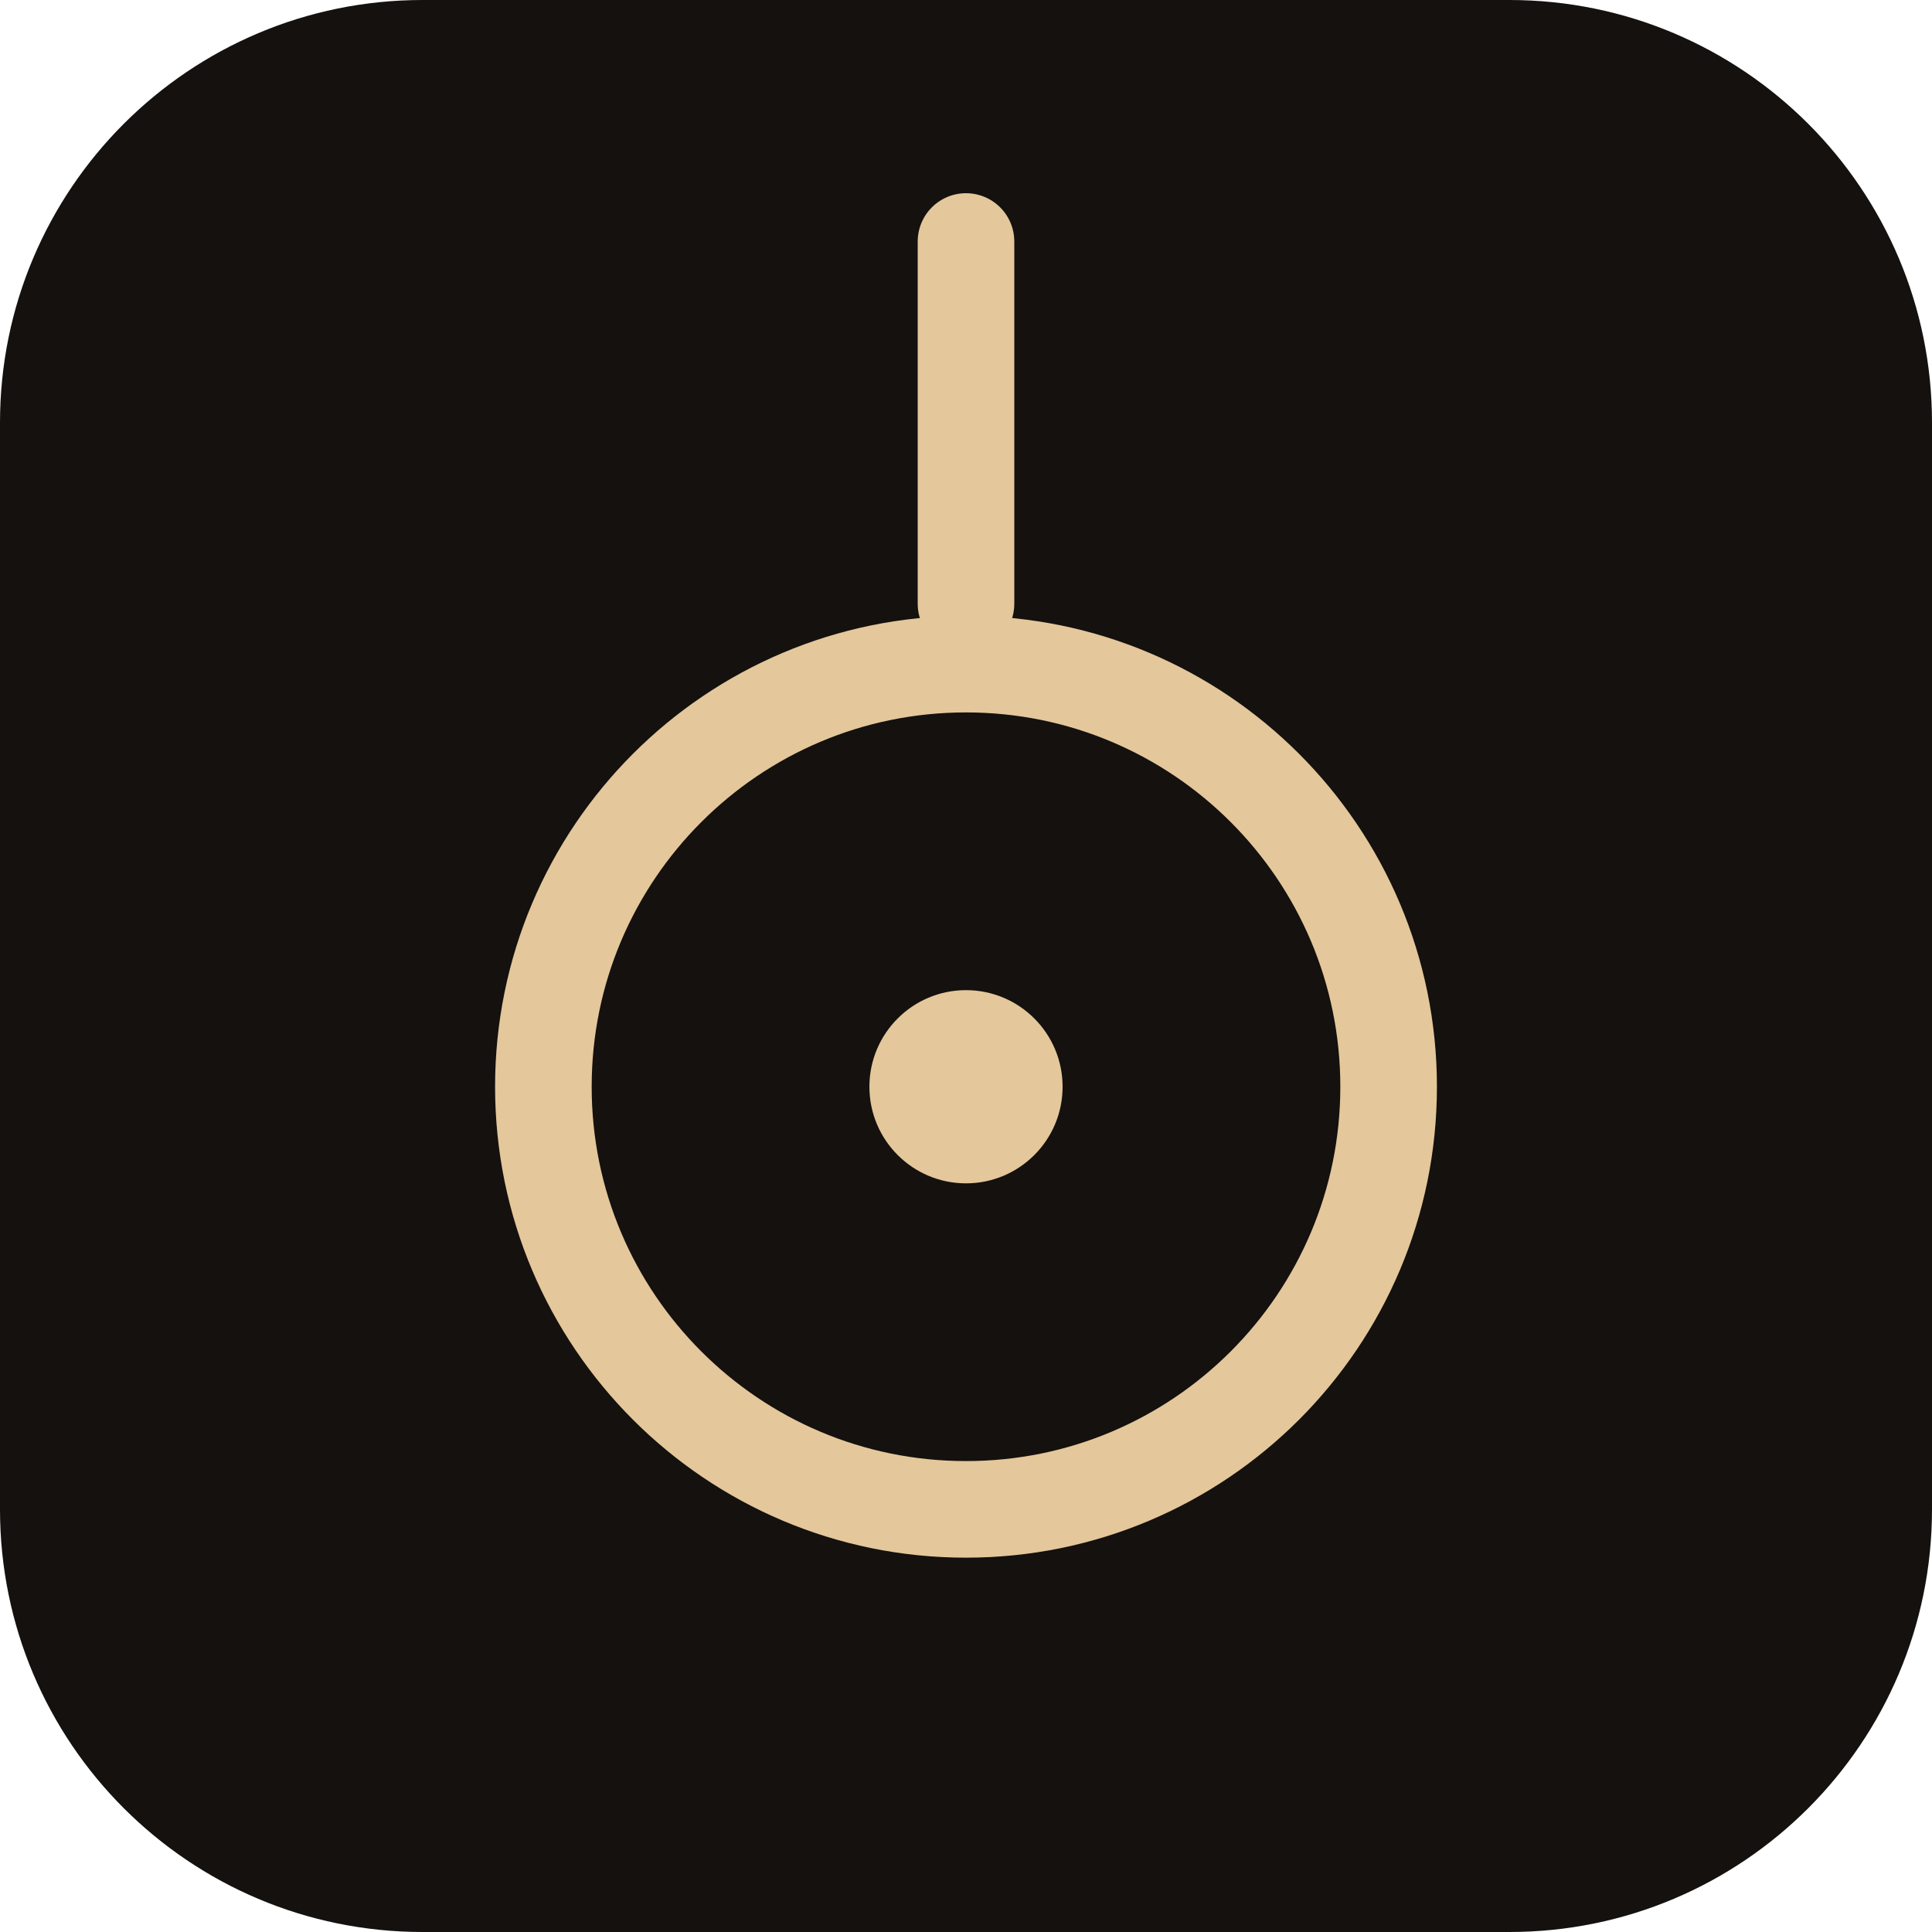
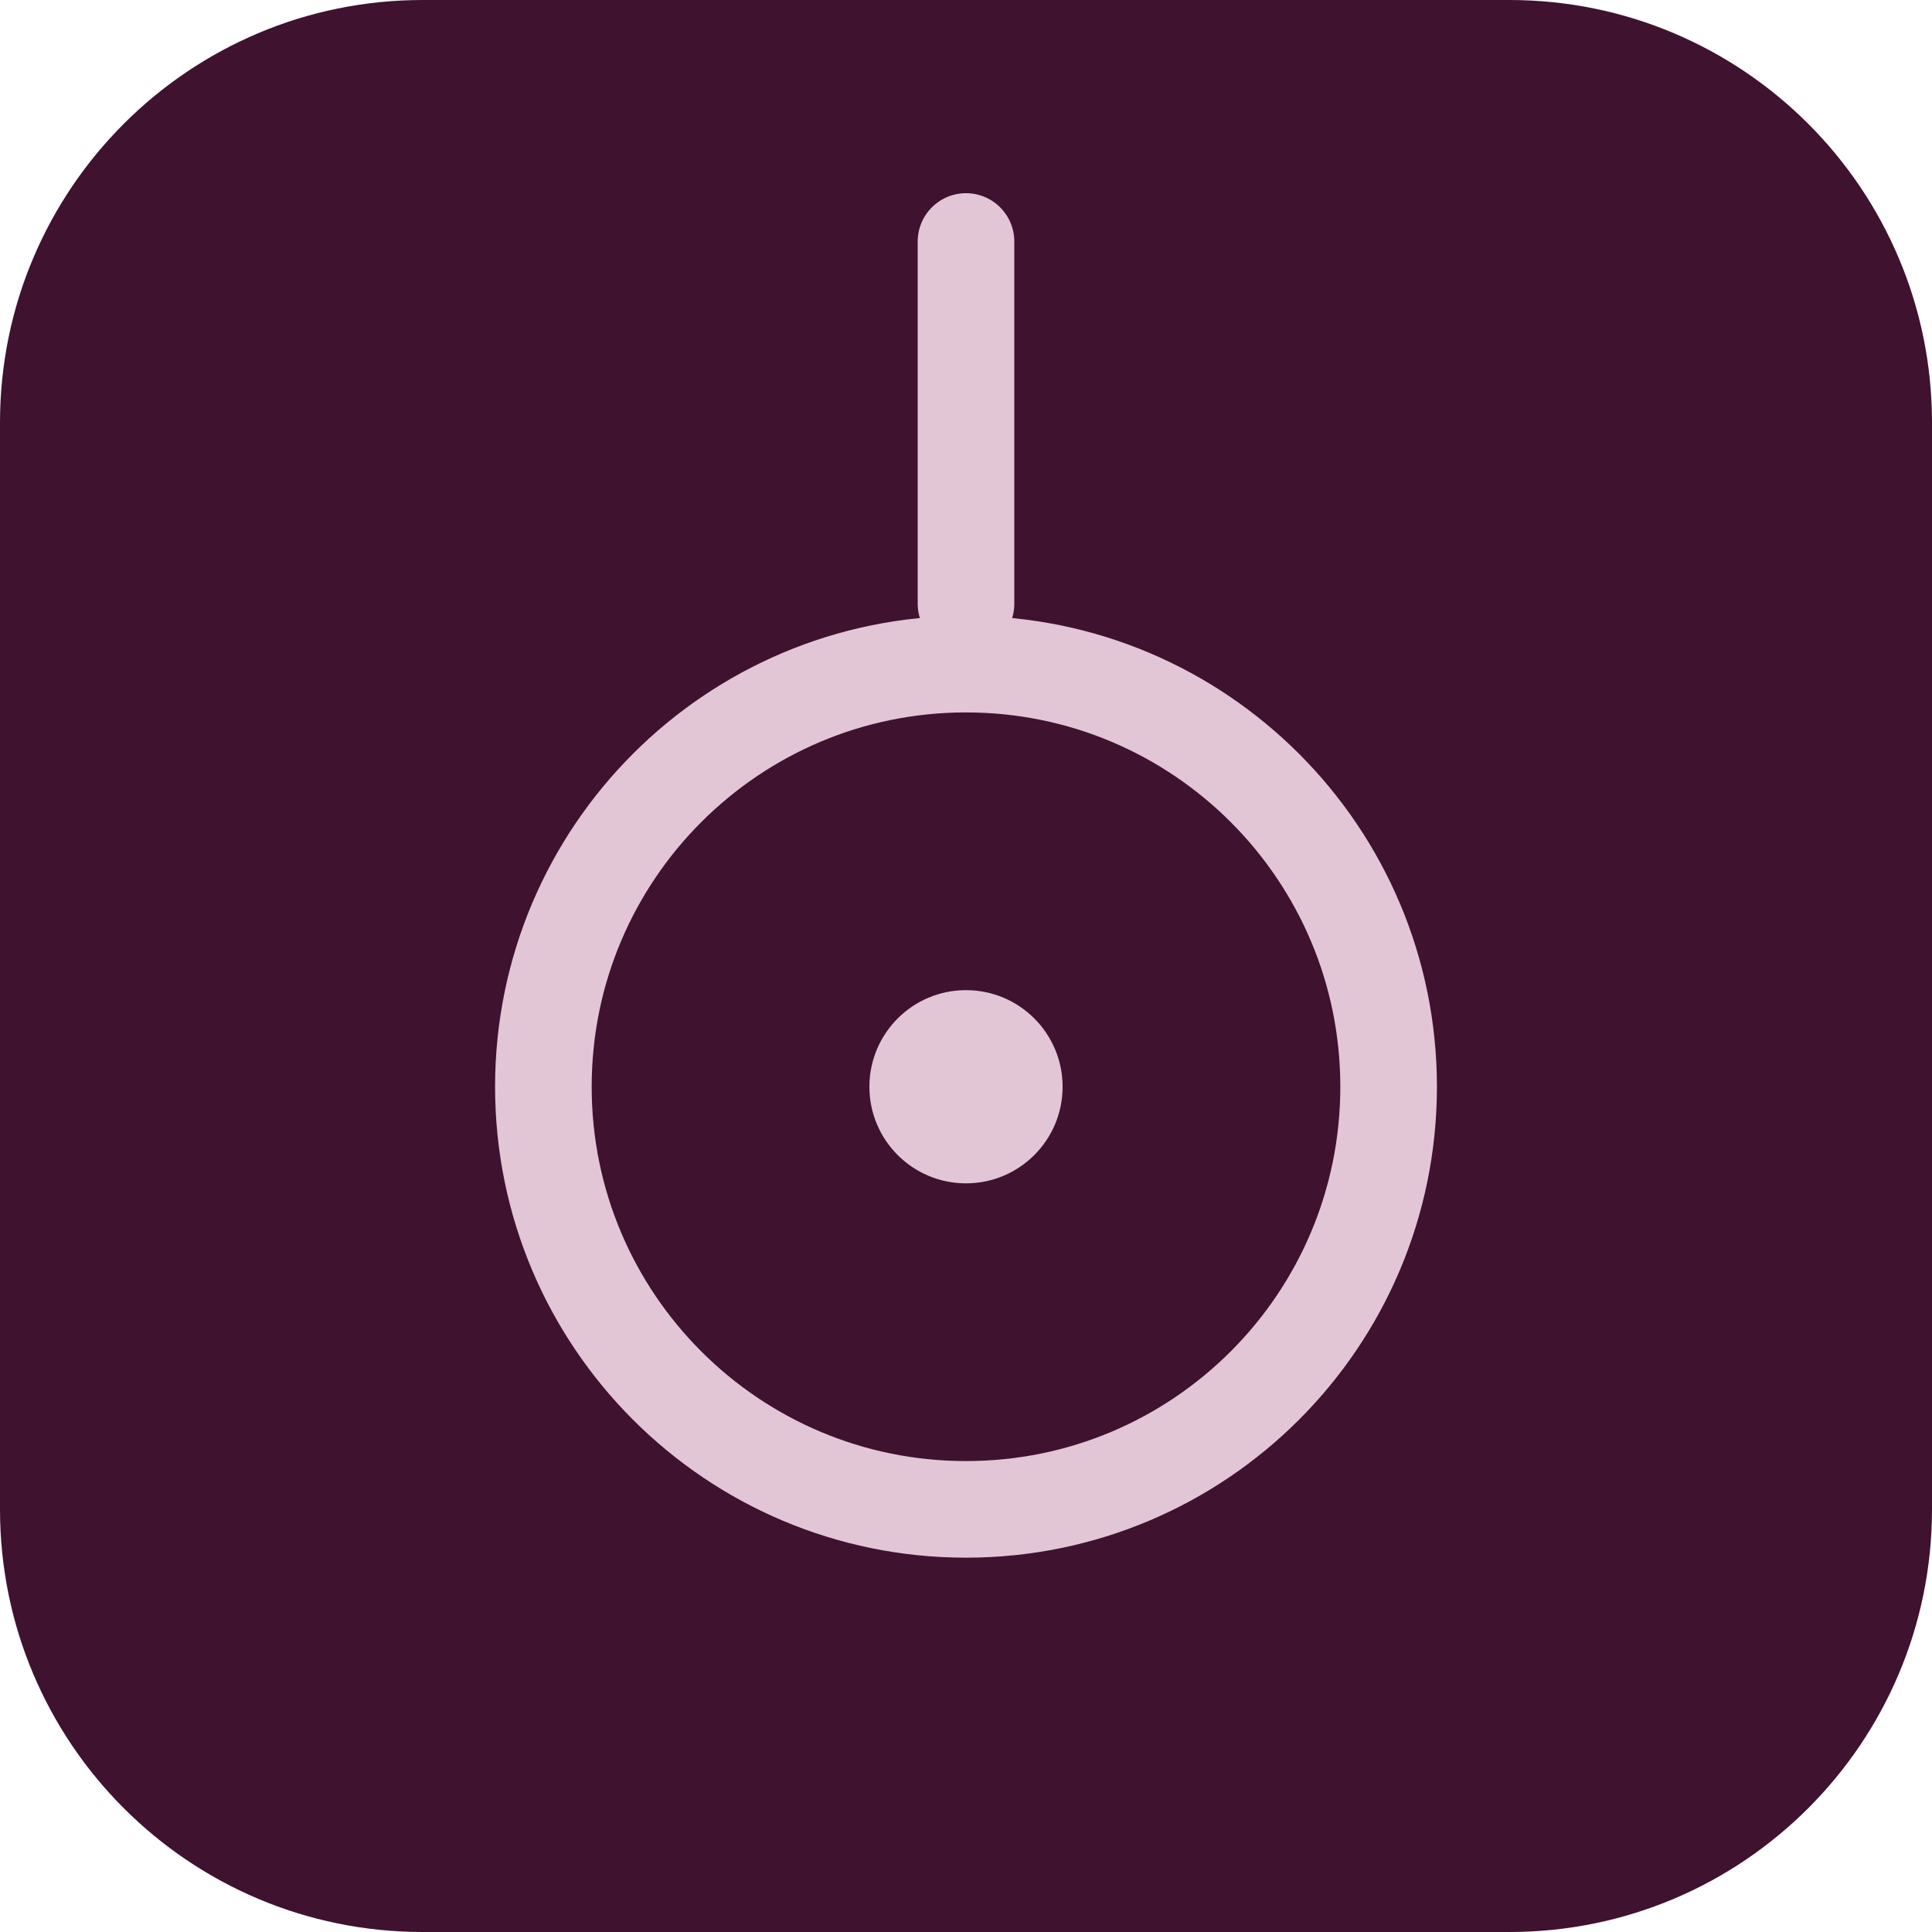
<svg xmlns="http://www.w3.org/2000/svg" viewBox="0 0 32 32">
-   <rect width="32" height="32" rx="7" fill="#14110f" />
-   <circle cx="16" cy="18" r="7" fill="none" stroke="#e4c79a" stroke-width="1.6" />
-   <path d="M16 4 v6" stroke="#e4c79a" stroke-width="1.6" stroke-linecap="round" />
-   <circle cx="16" cy="18" r="1.6" fill="#e4c79a" />
+   <rect width="32" height="32" rx="7" fill="#3F1230" />
+   <circle cx="16" cy="18" r="7" fill="none" stroke="#E3C6D6" stroke-width="1.6" />
+   <path d="M16 4 v6" stroke="#E3C6D6" stroke-width="1.6" stroke-linecap="round" />
+   <circle cx="16" cy="18" r="1.6" fill="#E3C6D6" />
</svg>
